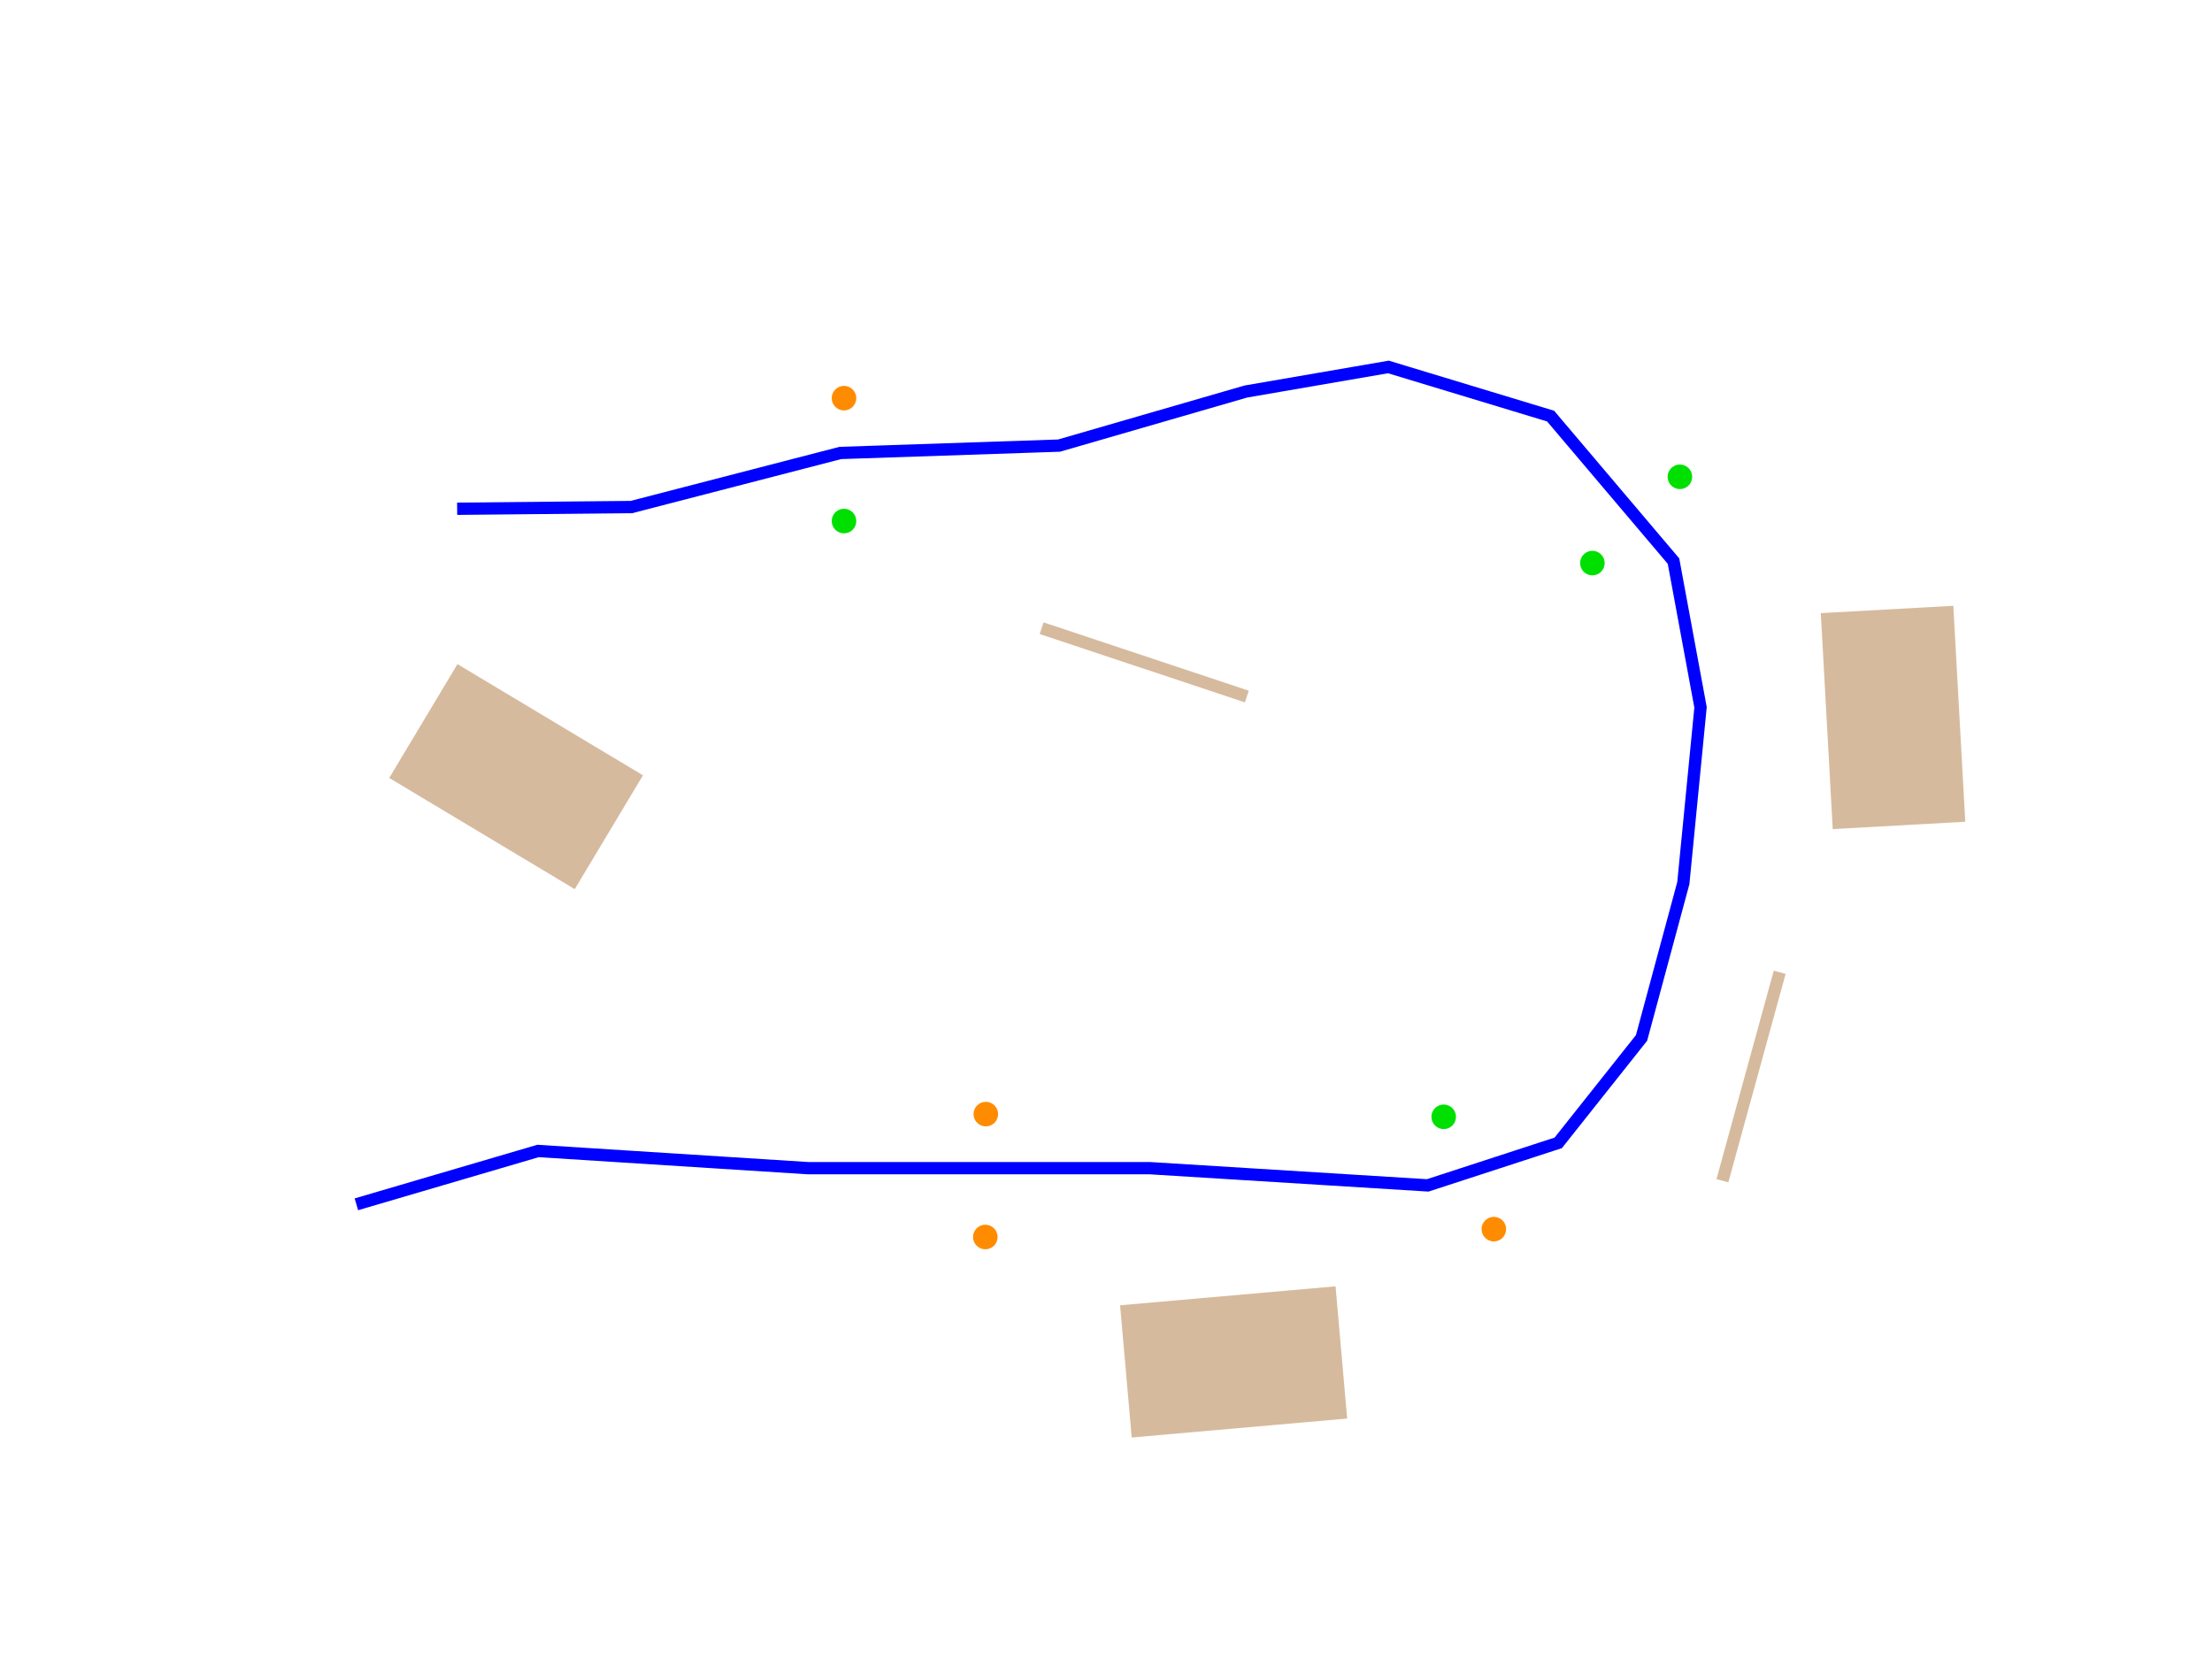
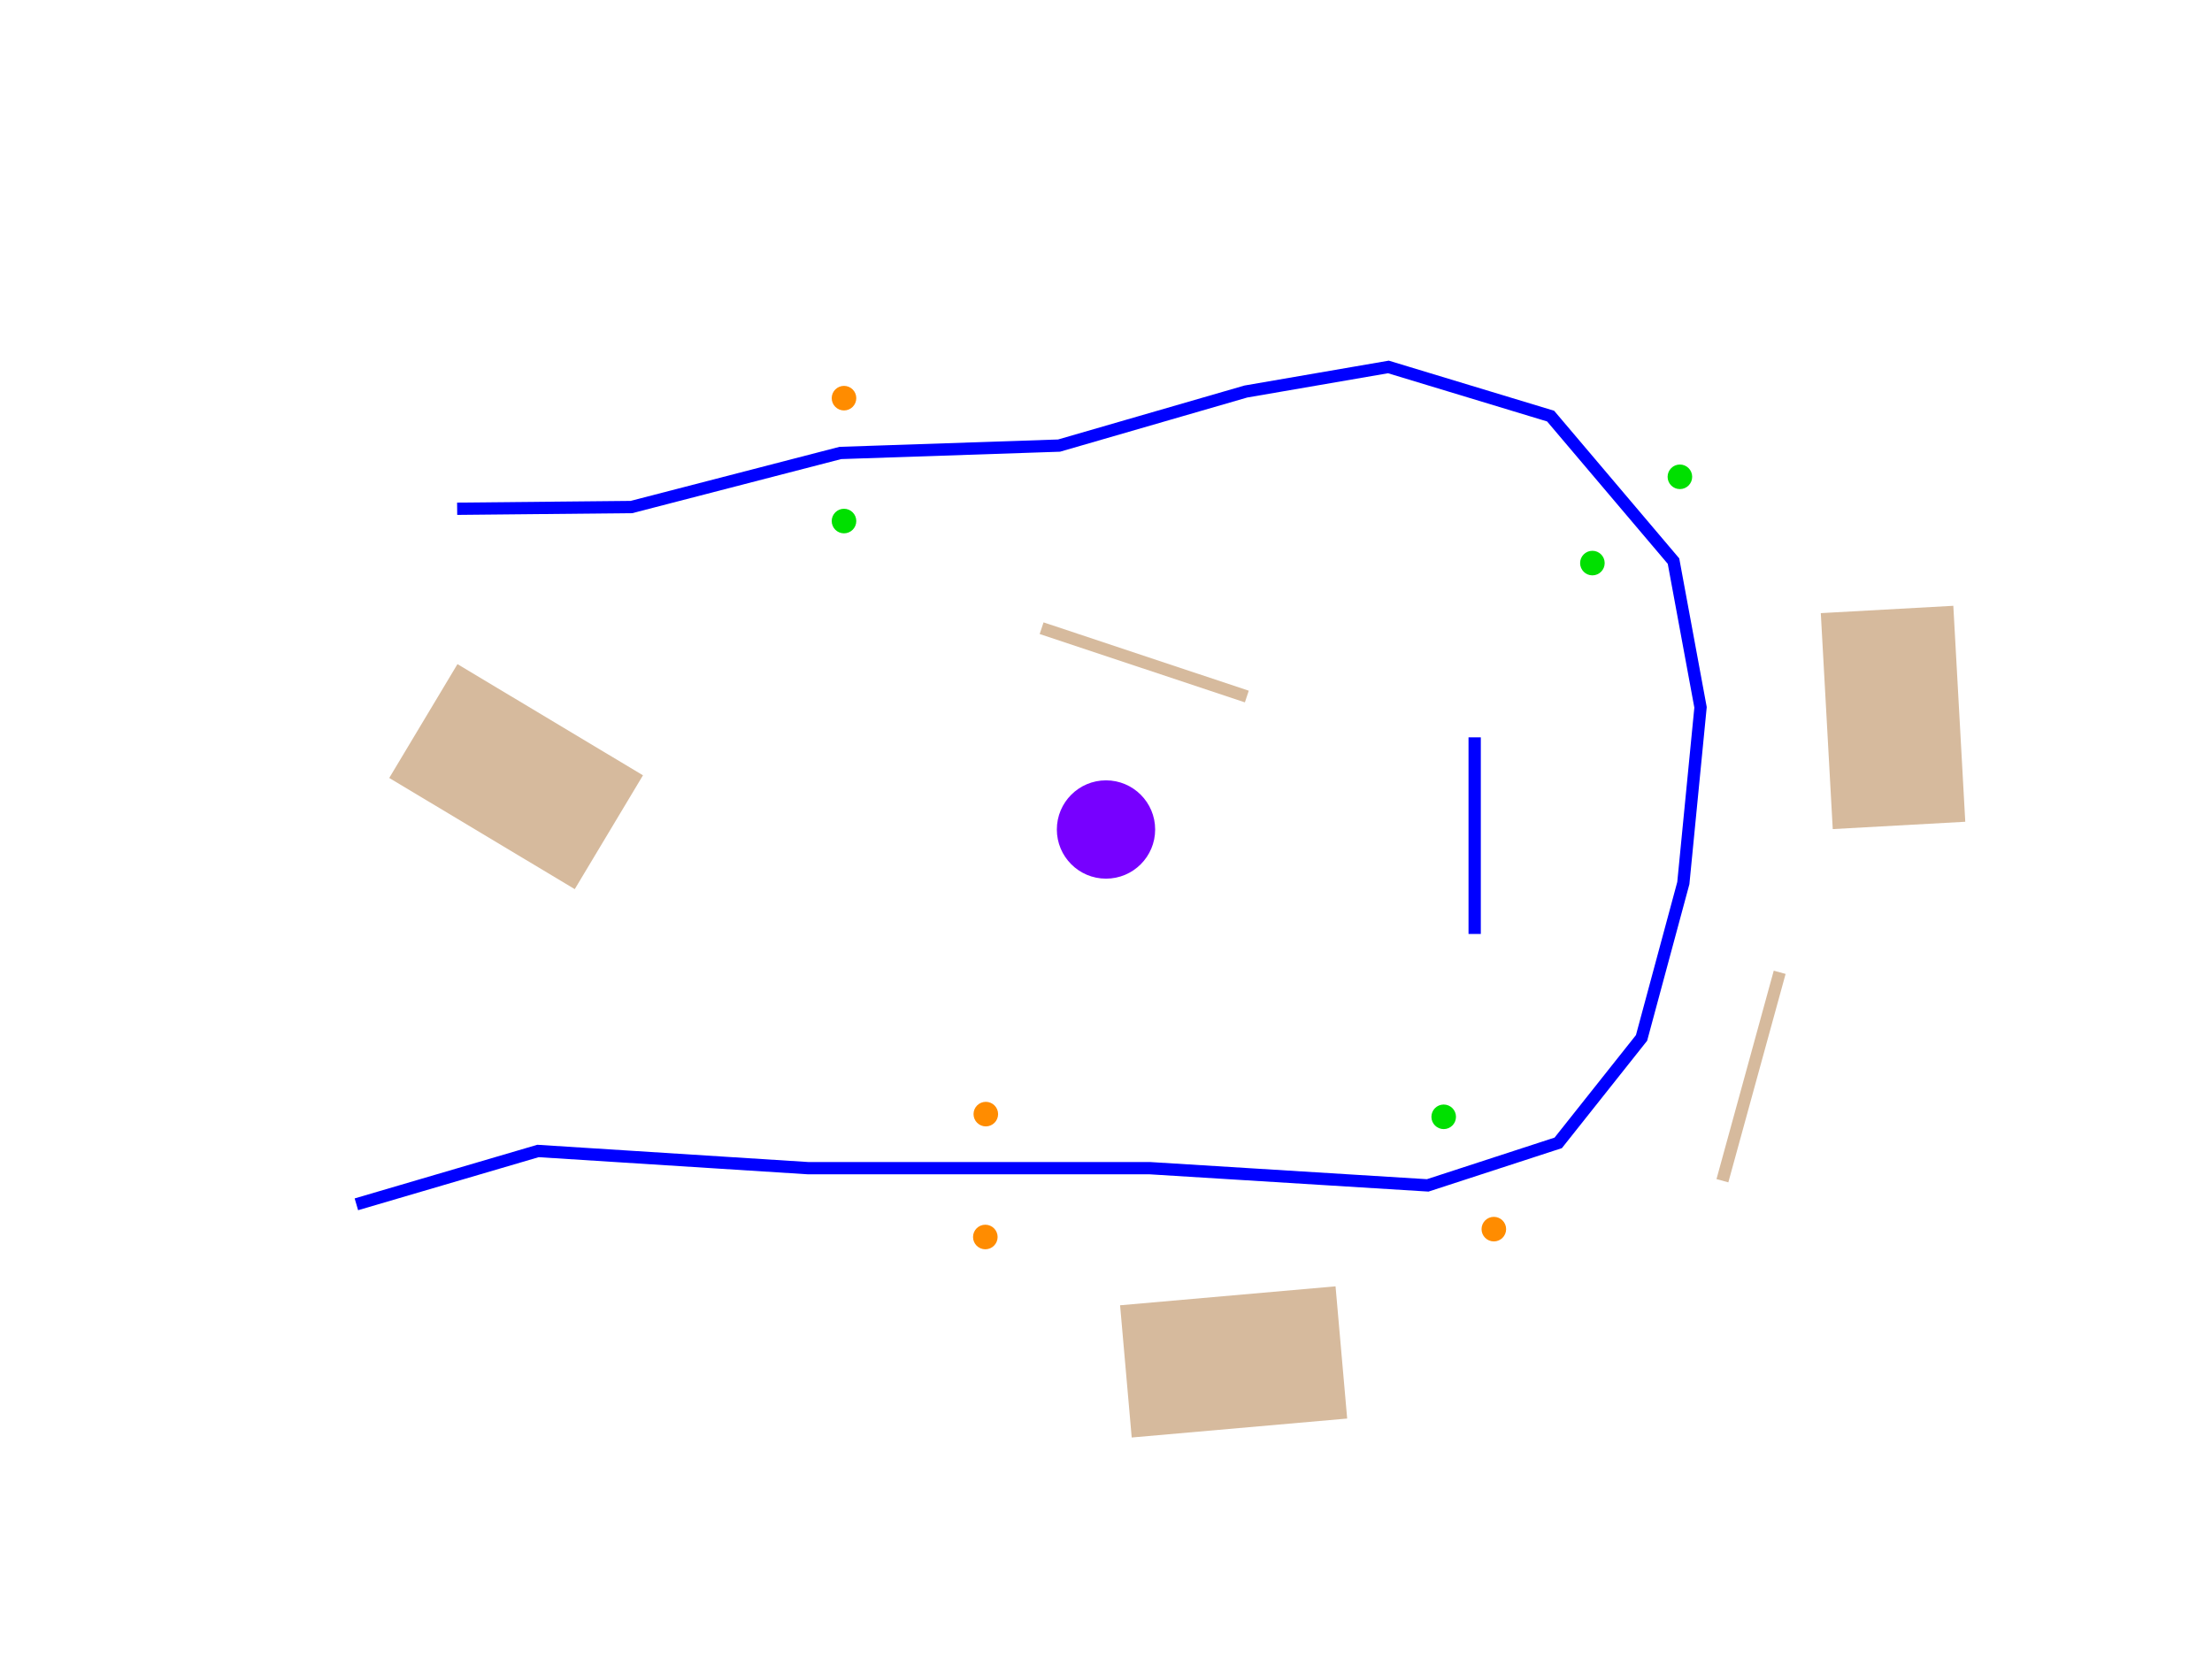
<svg xmlns="http://www.w3.org/2000/svg" version="1.1" id="Layer_1" x="0px" y="0px" viewBox="0 0 900 675" style="enable-background:new 0 0 900 675;" xml:space="preserve">
  <rect style="fill:#FFFFFF;" width="900" height="675" />
  <circle style="fill:#00E000;" cx="683.5" cy="194" r="5" />
  <circle style="fill:#00E000;" cx="647.9" cy="229.1" r="5" />
  <polyline style="fill:none;stroke:#0000FF;stroke-width:5;stroke-miterlimit:10;" points="186,207 256.9,206.3 341.9,184.3   430.9,181.3 506.9,159.3 564.9,149.3 630.9,169.3 680.9,228.3 691.9,287.8 684.9,359.3 667.9,422.3 634,465 580.9,482.3   467.9,475.3 328.9,475.3 218.9,468.3 145,490 " />
  <circle style="fill:#FF8C00;" cx="343.4" cy="162" r="5" />
  <circle style="fill:#00E000;" cx="343.4" cy="212" r="5" />
  <circle style="fill:#FF8C00;" cx="400.9" cy="503.3" r="5" />
  <circle style="fill:#FF8C00;" cx="401.1" cy="453.3" r="5" />
  <circle style="fill:#FF8C00;" cx="607.8" cy="500.1" r="5" />
  <circle style="fill:#00E000;" cx="587.4" cy="454.4" r="5" />
+   <circle style="fill:#7700ff;" cx="450" cy="337.5" r="20" />
  <line id="tag1" style="fill:none;stroke:#D6BA9D;stroke-width:5;stroke-miterlimit:10;" x1="423.8" y1="255.6" x2="507.3" y2="283.4" />
  <line id="tag2" style="fill:none;stroke:#D6BA9D;stroke-width:5;stroke-miterlimit:10;" x1="700.8" y1="480.4" x2="724.1" y2="395.6" />
+   <line style="fill:none;stroke:blue;stroke-width:5;" x1="600" y1="300" x2="600" y2="380" />
  <rect x="183" y="272" transform="matrix(0.5141 -0.8577 0.8577 0.5141 -169.0045 333.6524)" style="fill:#D6BA9D;" width="54" height="88" />
  <rect x="457.9" y="527.1" transform="matrix(0.9962 -8.763360e-02 8.763360e-02 0.9962 -46.6227 46.1135)" style="fill:#D6BA9D;" width="88" height="54" />
  <rect x="743.2" y="247.9" transform="matrix(0.9985 -5.524988e-02 5.524988e-02 0.9985 -14.9509 42.9987)" style="fill:#D6BA9D;" width="54" height="88" />
</svg>
